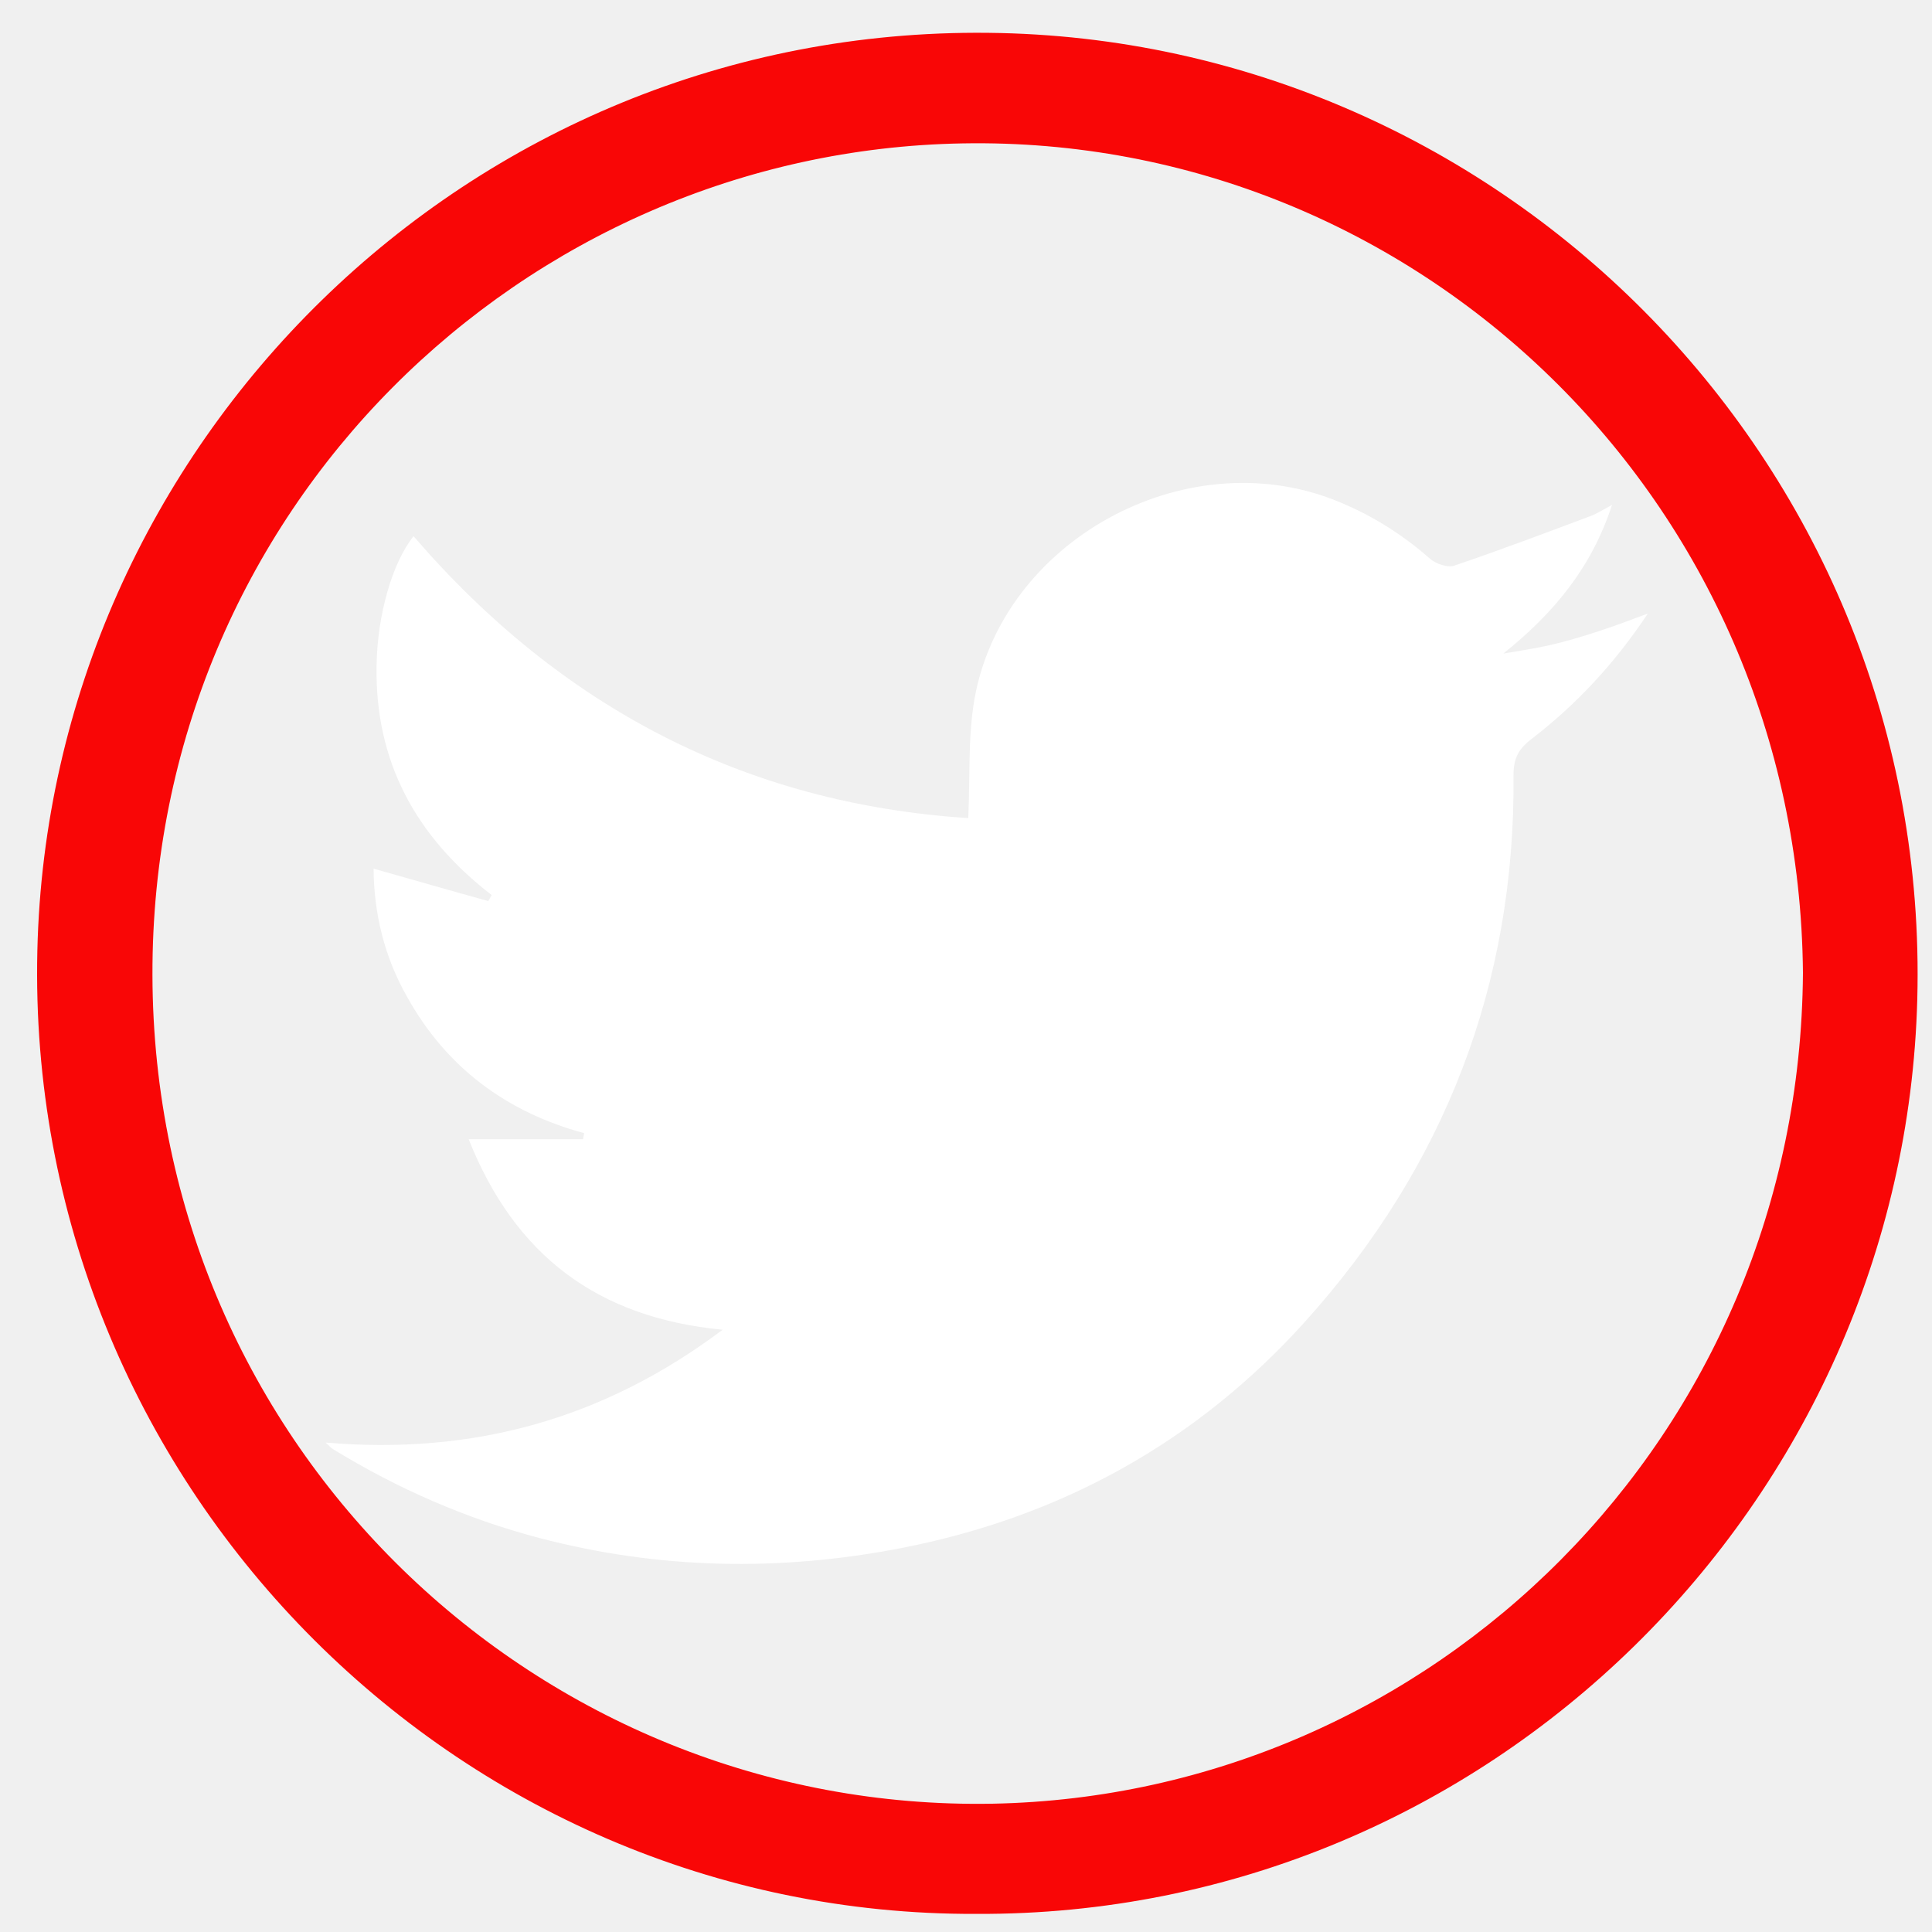
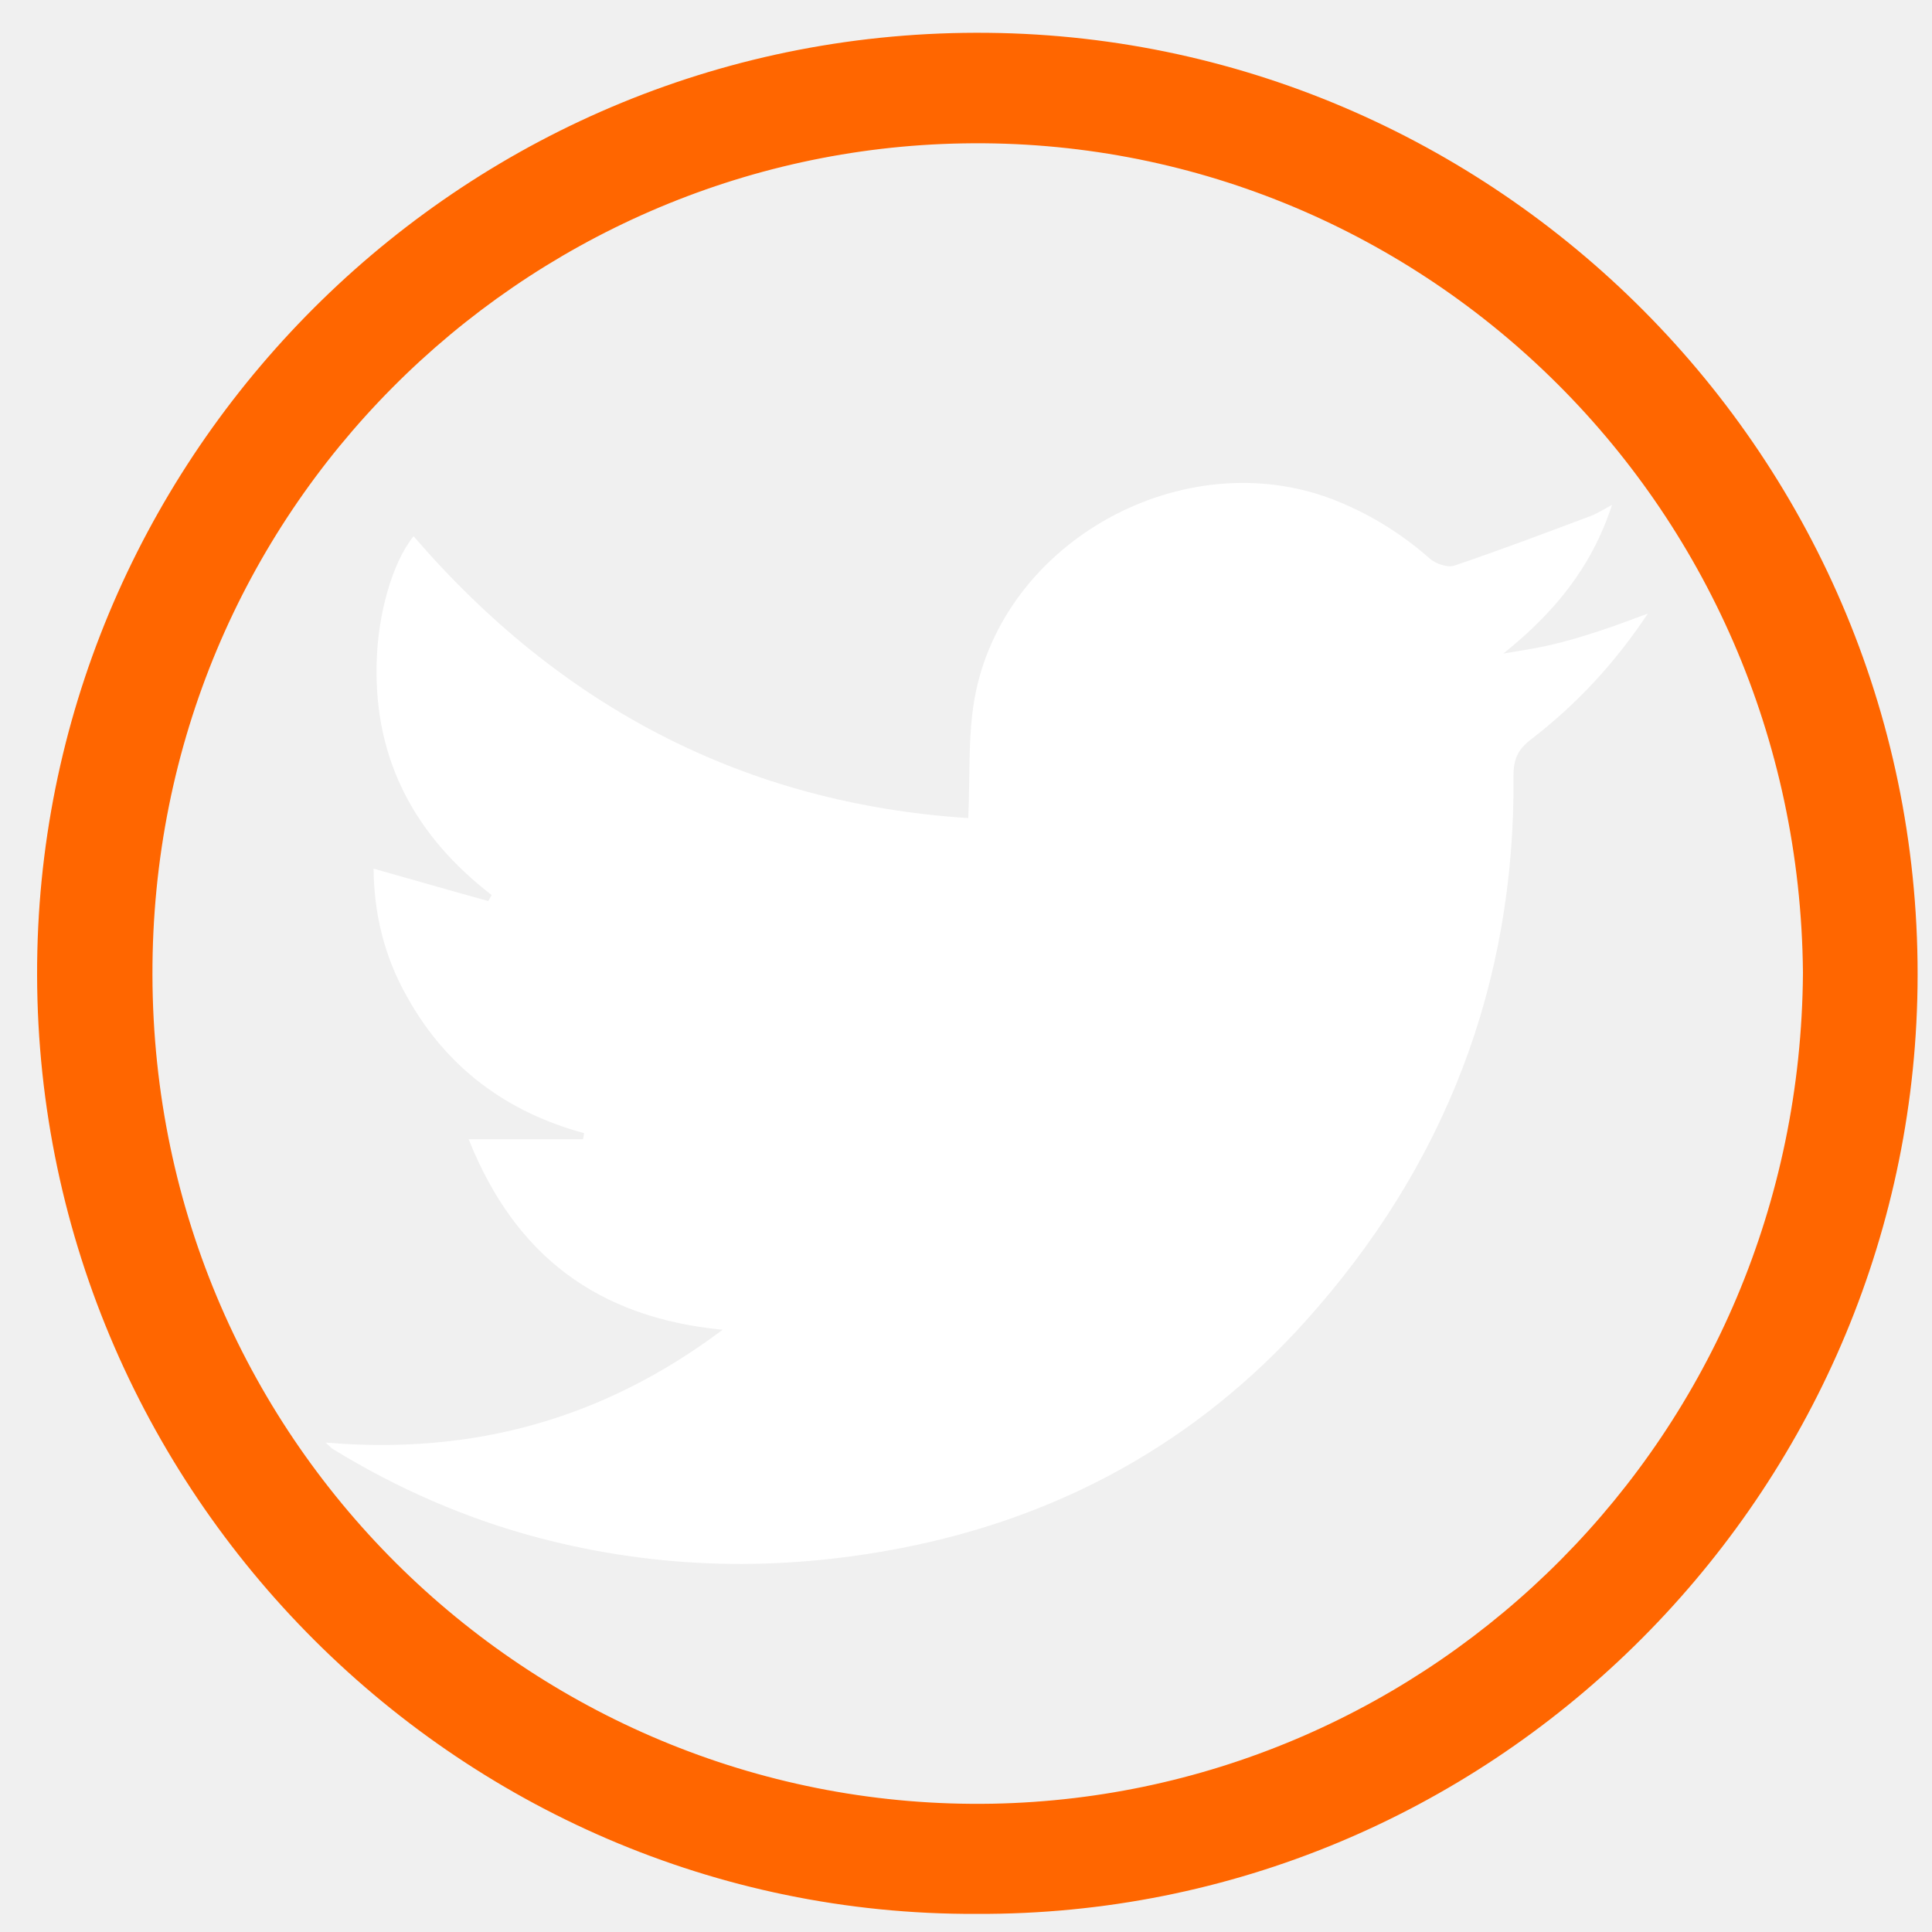
<svg xmlns="http://www.w3.org/2000/svg" version="1.1" id="Layer_1" x="0px" y="0px" viewBox="0 0 512 512" style="enable-background:new 0 0 512 512;" xml:space="preserve">
  <style type="text/css">
- 	.st0{fill:#F90606;}
+ 	.st0{fill:#FF6600;}
	.st1{fill:#FFFFFF;}
</style>
  <g>
    <path class="st0" d="M258.8,507.2C120.4,507.8,6.6,392.6,9.9,251.9C13,118,123.9,7.2,261.9,8.7C398.7,10.1,511.8,124,508.1,264.8   C504.6,398.2,394.6,507.8,258.8,507.2z M477.8,257.8C476.7,132.4,375.1,35.9,255.2,38C138.6,40,40.1,135.2,40.4,258.4   C40.7,383.9,143.1,480.2,263,478C379.5,475.8,477,380.8,477.8,257.8z" />
    <path class="st1" d="M99,230.2c10.3,2.9,20.3,5.8,30.4,8.6c0.3-0.5,0.6-1.1,0.9-1.6c-20.1-15.5-31-35.4-30.5-60.9   c0.2-13.2,4.1-27.1,9.8-34.2c39,45.3,87.9,70.9,147,74.7c0.5-10.9-0.1-21.3,1.6-31.3c7.3-42.1,55.6-68.6,95.4-53   c9.4,3.7,17.8,8.9,25.4,15.6c1.5,1.3,4.6,2.4,6.4,1.8c12.1-4.1,24-8.6,36-13.1c1.7-0.6,3.2-1.6,5.8-3   c-5.5,16.9-15.7,28.9-28.8,39.4c4.1-0.7,8.2-1.3,12.2-2.2c4.4-1,8.7-2.3,13-3.7c4-1.3,8-2.8,13.1-4.7c-9,13.5-19.1,24.2-30.9,33.3   c-3.4,2.6-4.7,5.1-4.7,9.5c0.5,55.5-18.3,103.8-55.2,144.8c-28.8,32-64.9,51.9-107.3,60.1c-32.1,6.2-63.9,5.6-95.6-2.7   c-19.4-5.1-37.7-13.1-54.8-23.6c-0.5-0.3-0.9-0.8-1.9-1.7c38.9,3.3,73.5-6.1,105.2-29.9c-33.1-3.2-55-19.6-67.3-50.5   c10.7,0,20.5,0,30.3,0c0.1-0.5,0.2-1.1,0.3-1.6c-20.6-5.6-36.5-17.4-46.9-36.1C101.8,253.5,99.1,242,99,230.2z" />
  </g>
</svg>
